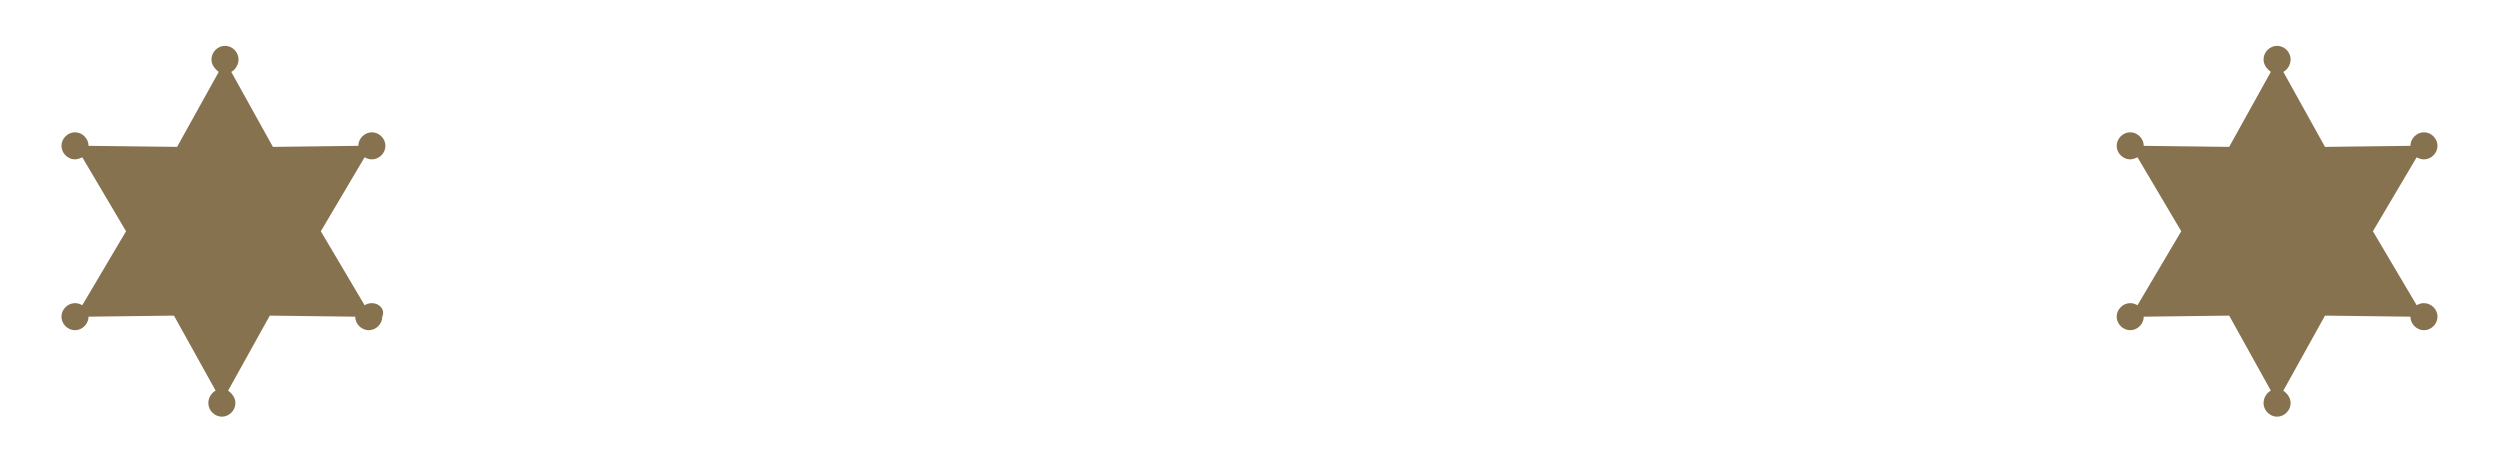
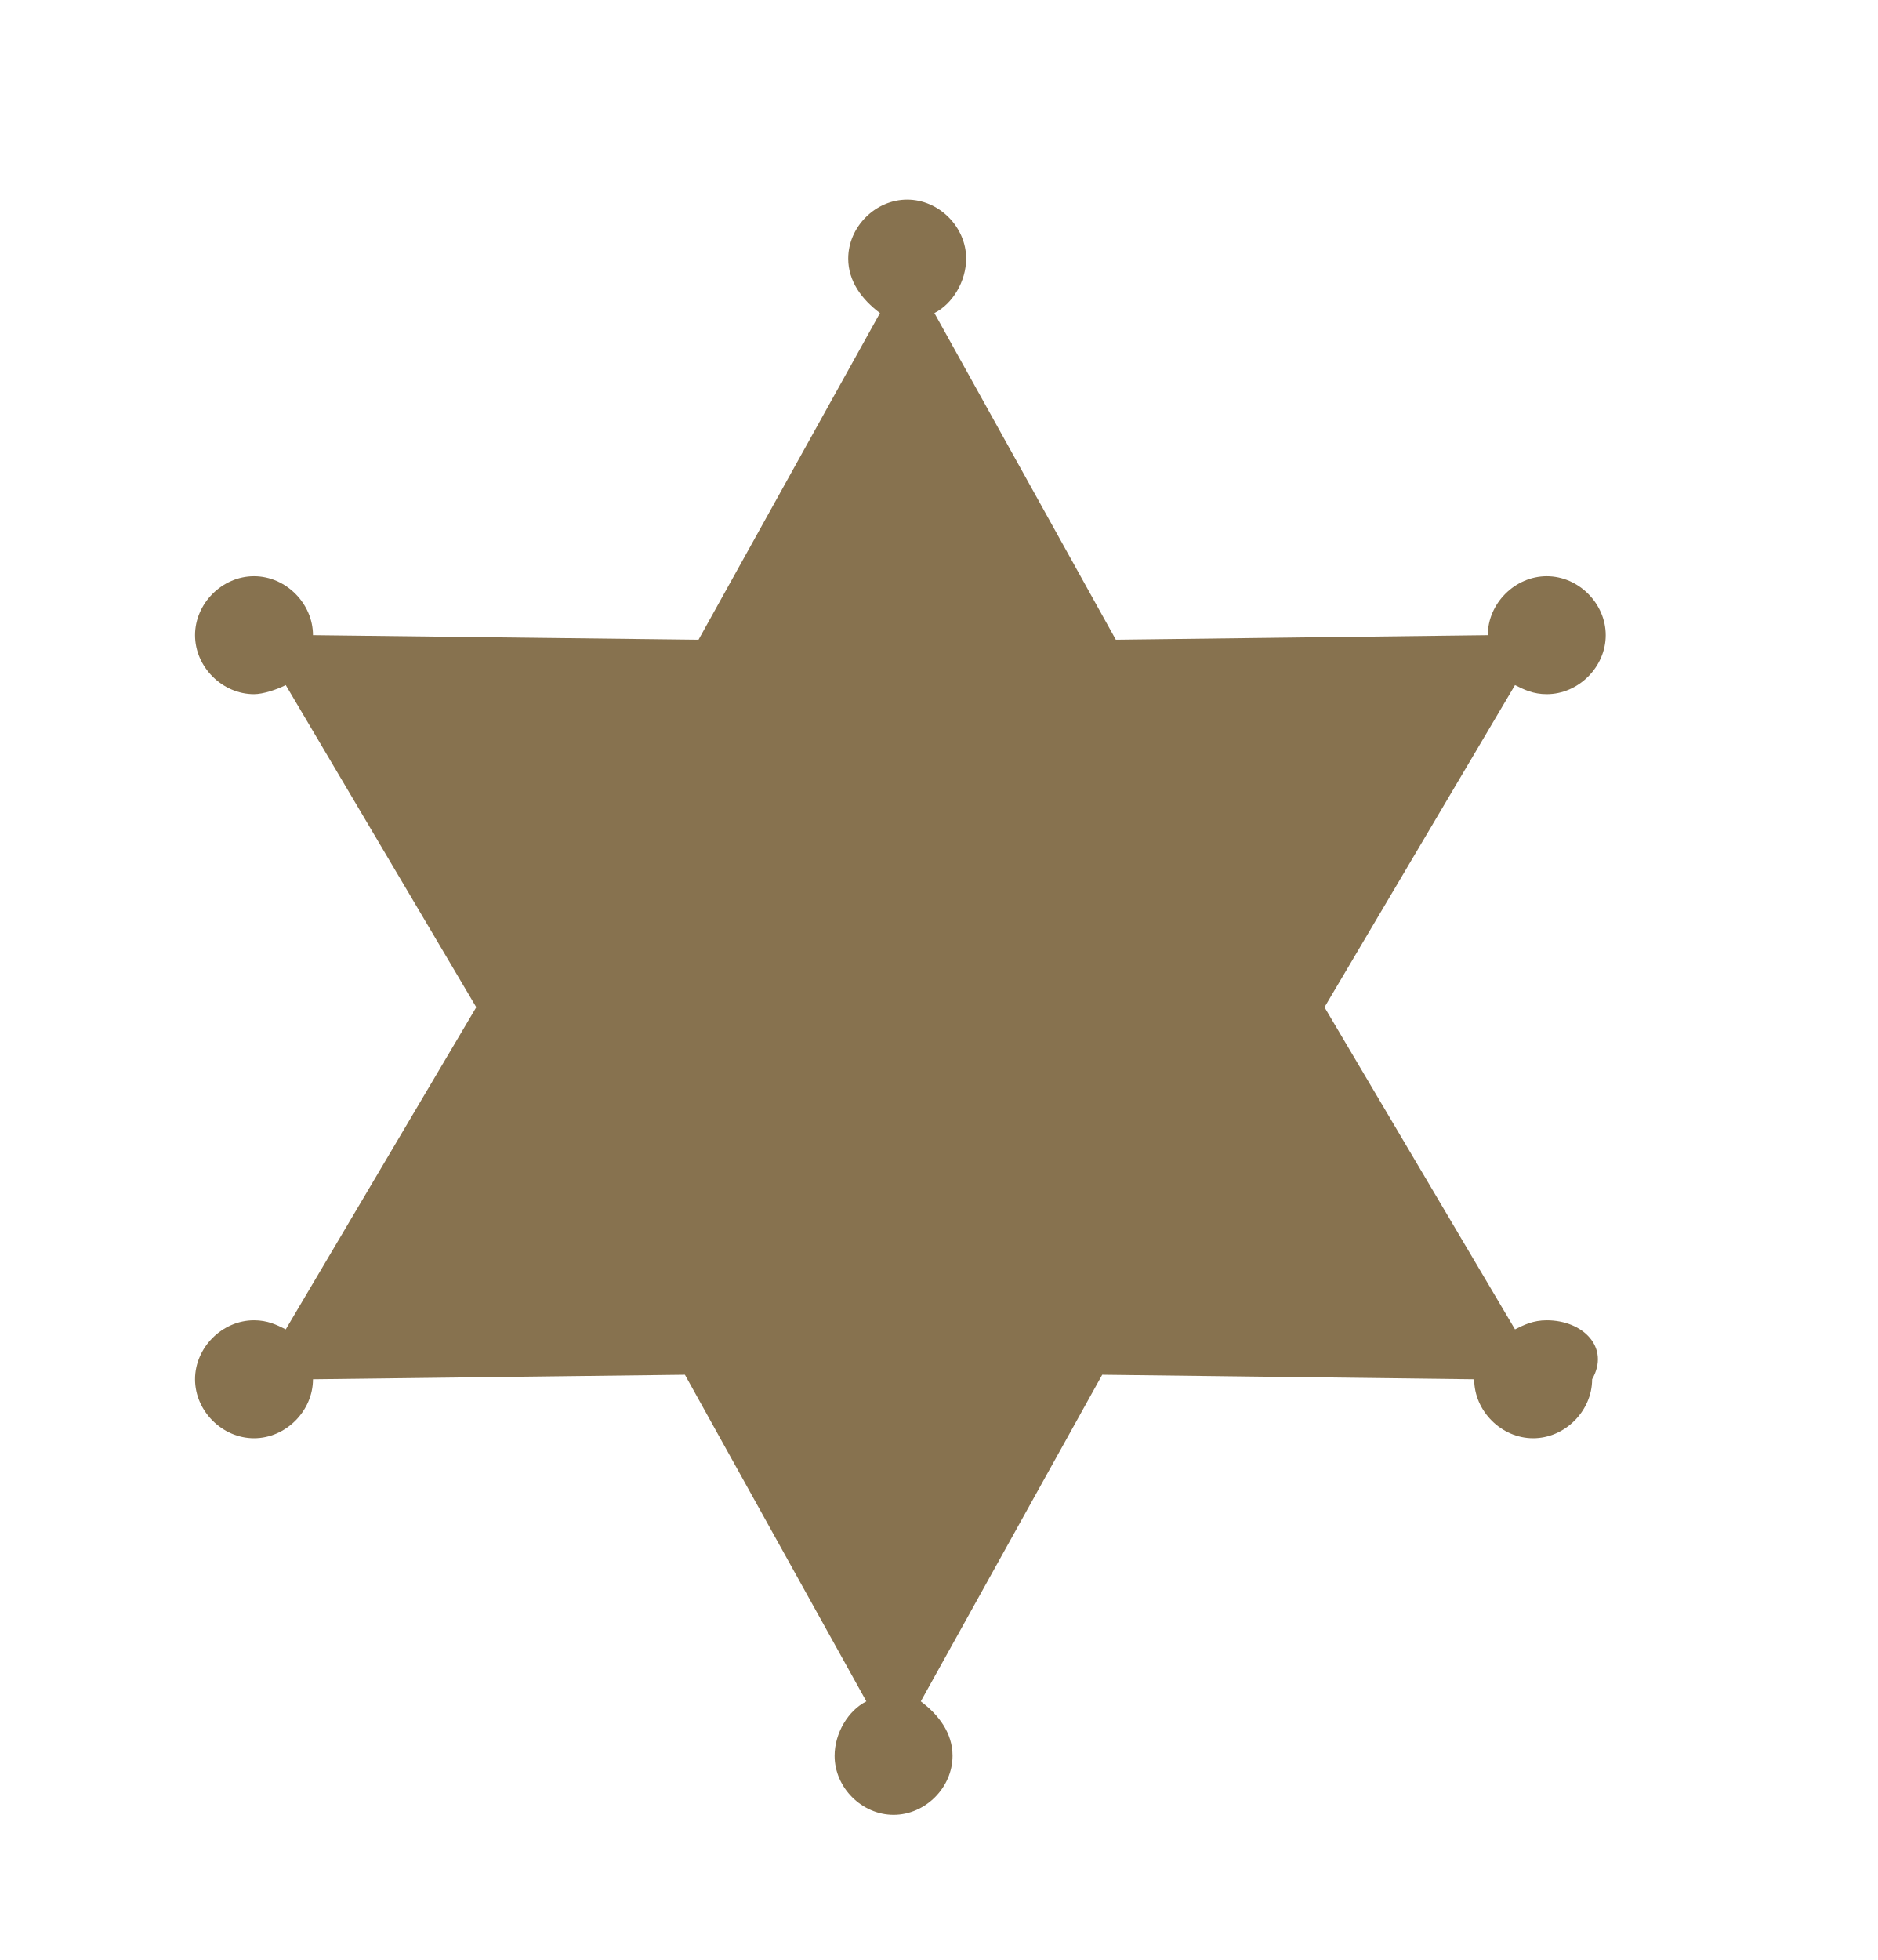
- <svg xmlns="http://www.w3.org/2000/svg" viewBox="0 0 240 43.2" enable-background="new 0 0 240 43.2">
-   <style type="text/css">.st0{fill:#87724F;}</style>
-   <path class="st0" d="M35.7 29.1c-.3 0-.5.1-.7.2l-4.2-7.1 4.2-7.1c.2.1.4.2.7.2.7 0 1.3-.6 1.3-1.3 0-.7-.6-1.3-1.3-1.3-.7 0-1.3.6-1.3 1.3l-8.2.1-4-7.2c.4-.2.7-.7.7-1.2 0-.7-.6-1.3-1.3-1.3-.7 0-1.3.6-1.3 1.3 0 .5.3.9.7 1.2l-4 7.2-8.5-.1c0-.7-.6-1.3-1.3-1.3-.7 0-1.3.6-1.3 1.3 0 .7.6 1.3 1.3 1.3.2 0 .5-.1.7-.2l4.2 7.1-4.2 7.1c-.2-.1-.4-.2-.7-.2-.7 0-1.3.6-1.3 1.3 0 .7.6 1.3 1.3 1.3.7 0 1.3-.6 1.3-1.3l8.2-.1 4 7.2c-.4.2-.7.7-.7 1.2 0 .7.6 1.3 1.3 1.3.7 0 1.3-.6 1.3-1.3 0-.5-.3-.9-.7-1.2l4-7.2 8.2.1c0 .7.6 1.3 1.3 1.3.7 0 1.3-.6 1.3-1.3.3-.7-.3-1.3-1-1.3z" id="Your_Icon_17_" />
-   <path class="st0" d="M232.7 29.1c-.3 0-.5.1-.7.2l-4.2-7.1 4.2-7.1c.2.1.4.2.7.2.7 0 1.3-.6 1.3-1.3 0-.7-.6-1.3-1.3-1.3-.7 0-1.3.6-1.3 1.3l-8.2.1-4-7.2c.4-.2.7-.7.7-1.2 0-.7-.6-1.3-1.3-1.3-.7 0-1.3.6-1.3 1.3 0 .5.3.9.7 1.2l-4 7.2-8.2-.1c0-.7-.6-1.3-1.3-1.3-.7 0-1.3.6-1.3 1.3 0 .7.6 1.3 1.3 1.3.2 0 .5-.1.7-.2l4.2 7.1-4.2 7.1c-.2-.1-.4-.2-.7-.2-.7 0-1.3.6-1.3 1.3 0 .7.6 1.3 1.3 1.3.7 0 1.3-.6 1.3-1.3l8.2-.1 4 7.2c-.4.2-.7.7-.7 1.2 0 .7.6 1.3 1.3 1.3.7 0 1.3-.6 1.3-1.3 0-.5-.3-.9-.7-1.2l4-7.2 8.2.1c0 .7.6 1.3 1.3 1.3.7 0 1.3-.6 1.3-1.3 0-.7-.6-1.3-1.3-1.3z" id="Your_Icon_16_" />
+ <svg xmlns="http://www.w3.org/2000/svg" version="1.1" id="Layer_1" x="0px" y="0px" viewBox="0 0 41.4 43.2" style="enable-background:new 0 0 41.4 43.2;" xml:space="preserve">
+   <style type="text/css">
+ 	.st0{fill:#87724F;}
+ </style>
+   <g>
+     <g>
+       <g id="Your_Icon_9_">
+         <path class="st0" d="M34.1,29.1c-0.3,0-0.5,0.1-0.7,0.2l-4.2-7.1l4.2-7.1c0.2,0.1,0.4,0.2,0.7,0.2c0.7,0,1.3-0.6,1.3-1.3     c0-0.7-0.6-1.3-1.3-1.3c-0.7,0-1.3,0.6-1.3,1.3c0,0,0,0,0,0l-8.2,0.1l-4-7.2c0.4-0.2,0.7-0.7,0.7-1.2c0-0.7-0.6-1.3-1.3-1.3     c-0.7,0-1.3,0.6-1.3,1.3c0,0.5,0.3,0.9,0.7,1.2l-4,7.2L6.9,14c0,0,0,0,0,0c0-0.7-0.6-1.3-1.3-1.3c-0.7,0-1.3,0.6-1.3,1.3     c0,0.7,0.6,1.3,1.3,1.3c0.2,0,0.5-0.1,0.7-0.2l4.2,7.1l-4.2,7.1c-0.2-0.1-0.4-0.2-0.7-0.2c-0.7,0-1.3,0.6-1.3,1.3     c0,0.7,0.6,1.3,1.3,1.3c0.7,0,1.3-0.6,1.3-1.3c0,0,0,0,0,0l8.2-0.1l4,7.2c-0.4,0.2-0.7,0.7-0.7,1.2c0,0.7,0.6,1.3,1.3,1.3     c0.7,0,1.3-0.6,1.3-1.3c0-0.5-0.3-0.9-0.7-1.2l4-7.2l8.2,0.1c0,0,0,0,0,0c0,0.7,0.6,1.3,1.3,1.3c0.7,0,1.3-0.6,1.3-1.3     C35.5,29.7,34.9,29.1,34.1,29.1z" />
+       </g>
+     </g>
+   </g>
+   <g>
+ </g>
+   <g>
+ </g>
+   <g>
+ </g>
+   <g>
+ </g>
+   <g>
+ </g>
+   <g>
+ </g>
</svg>
